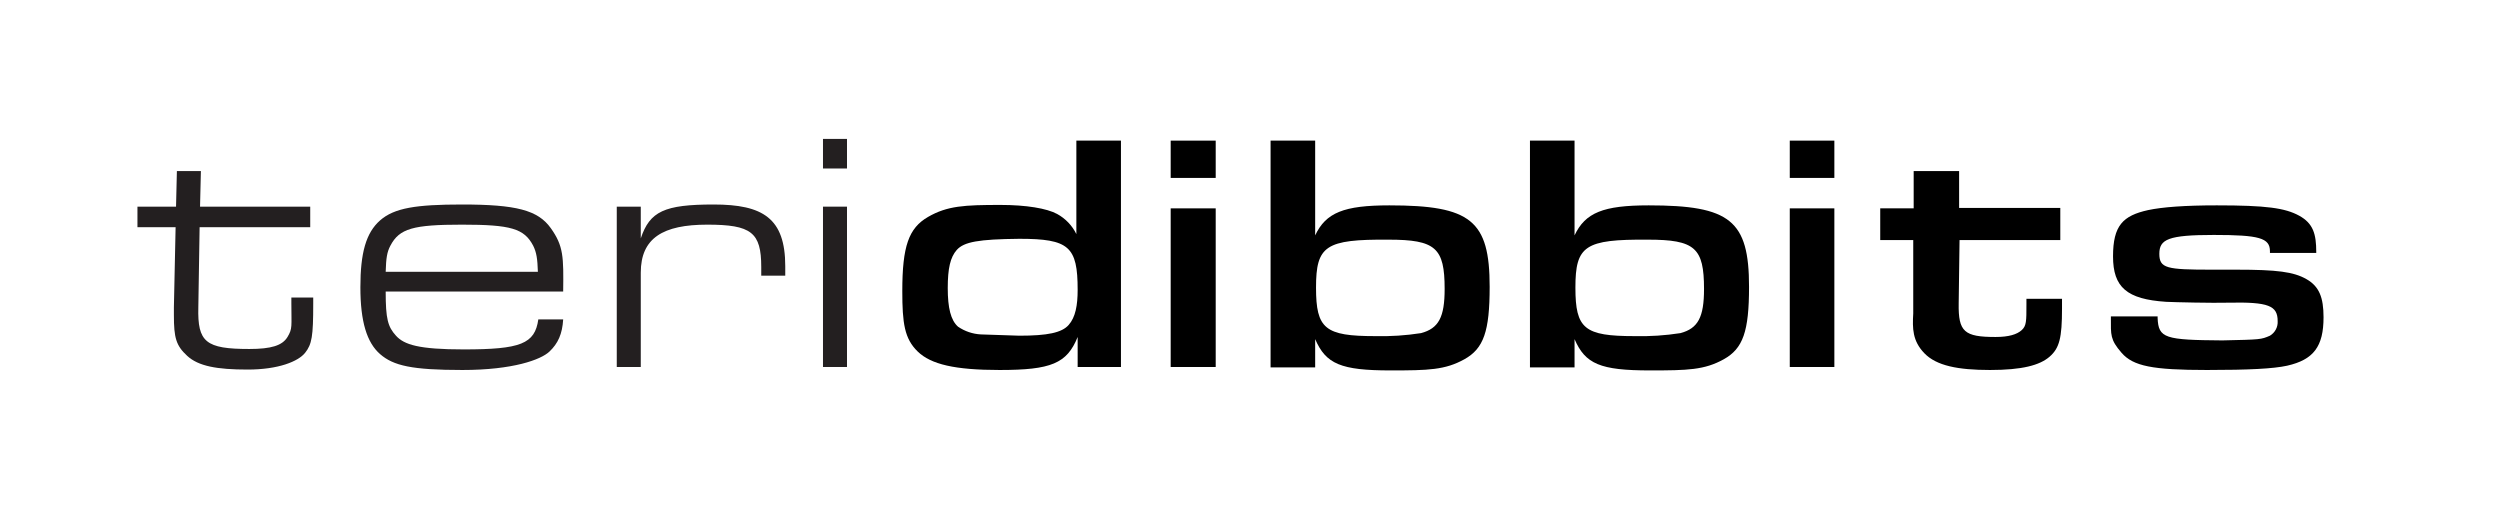
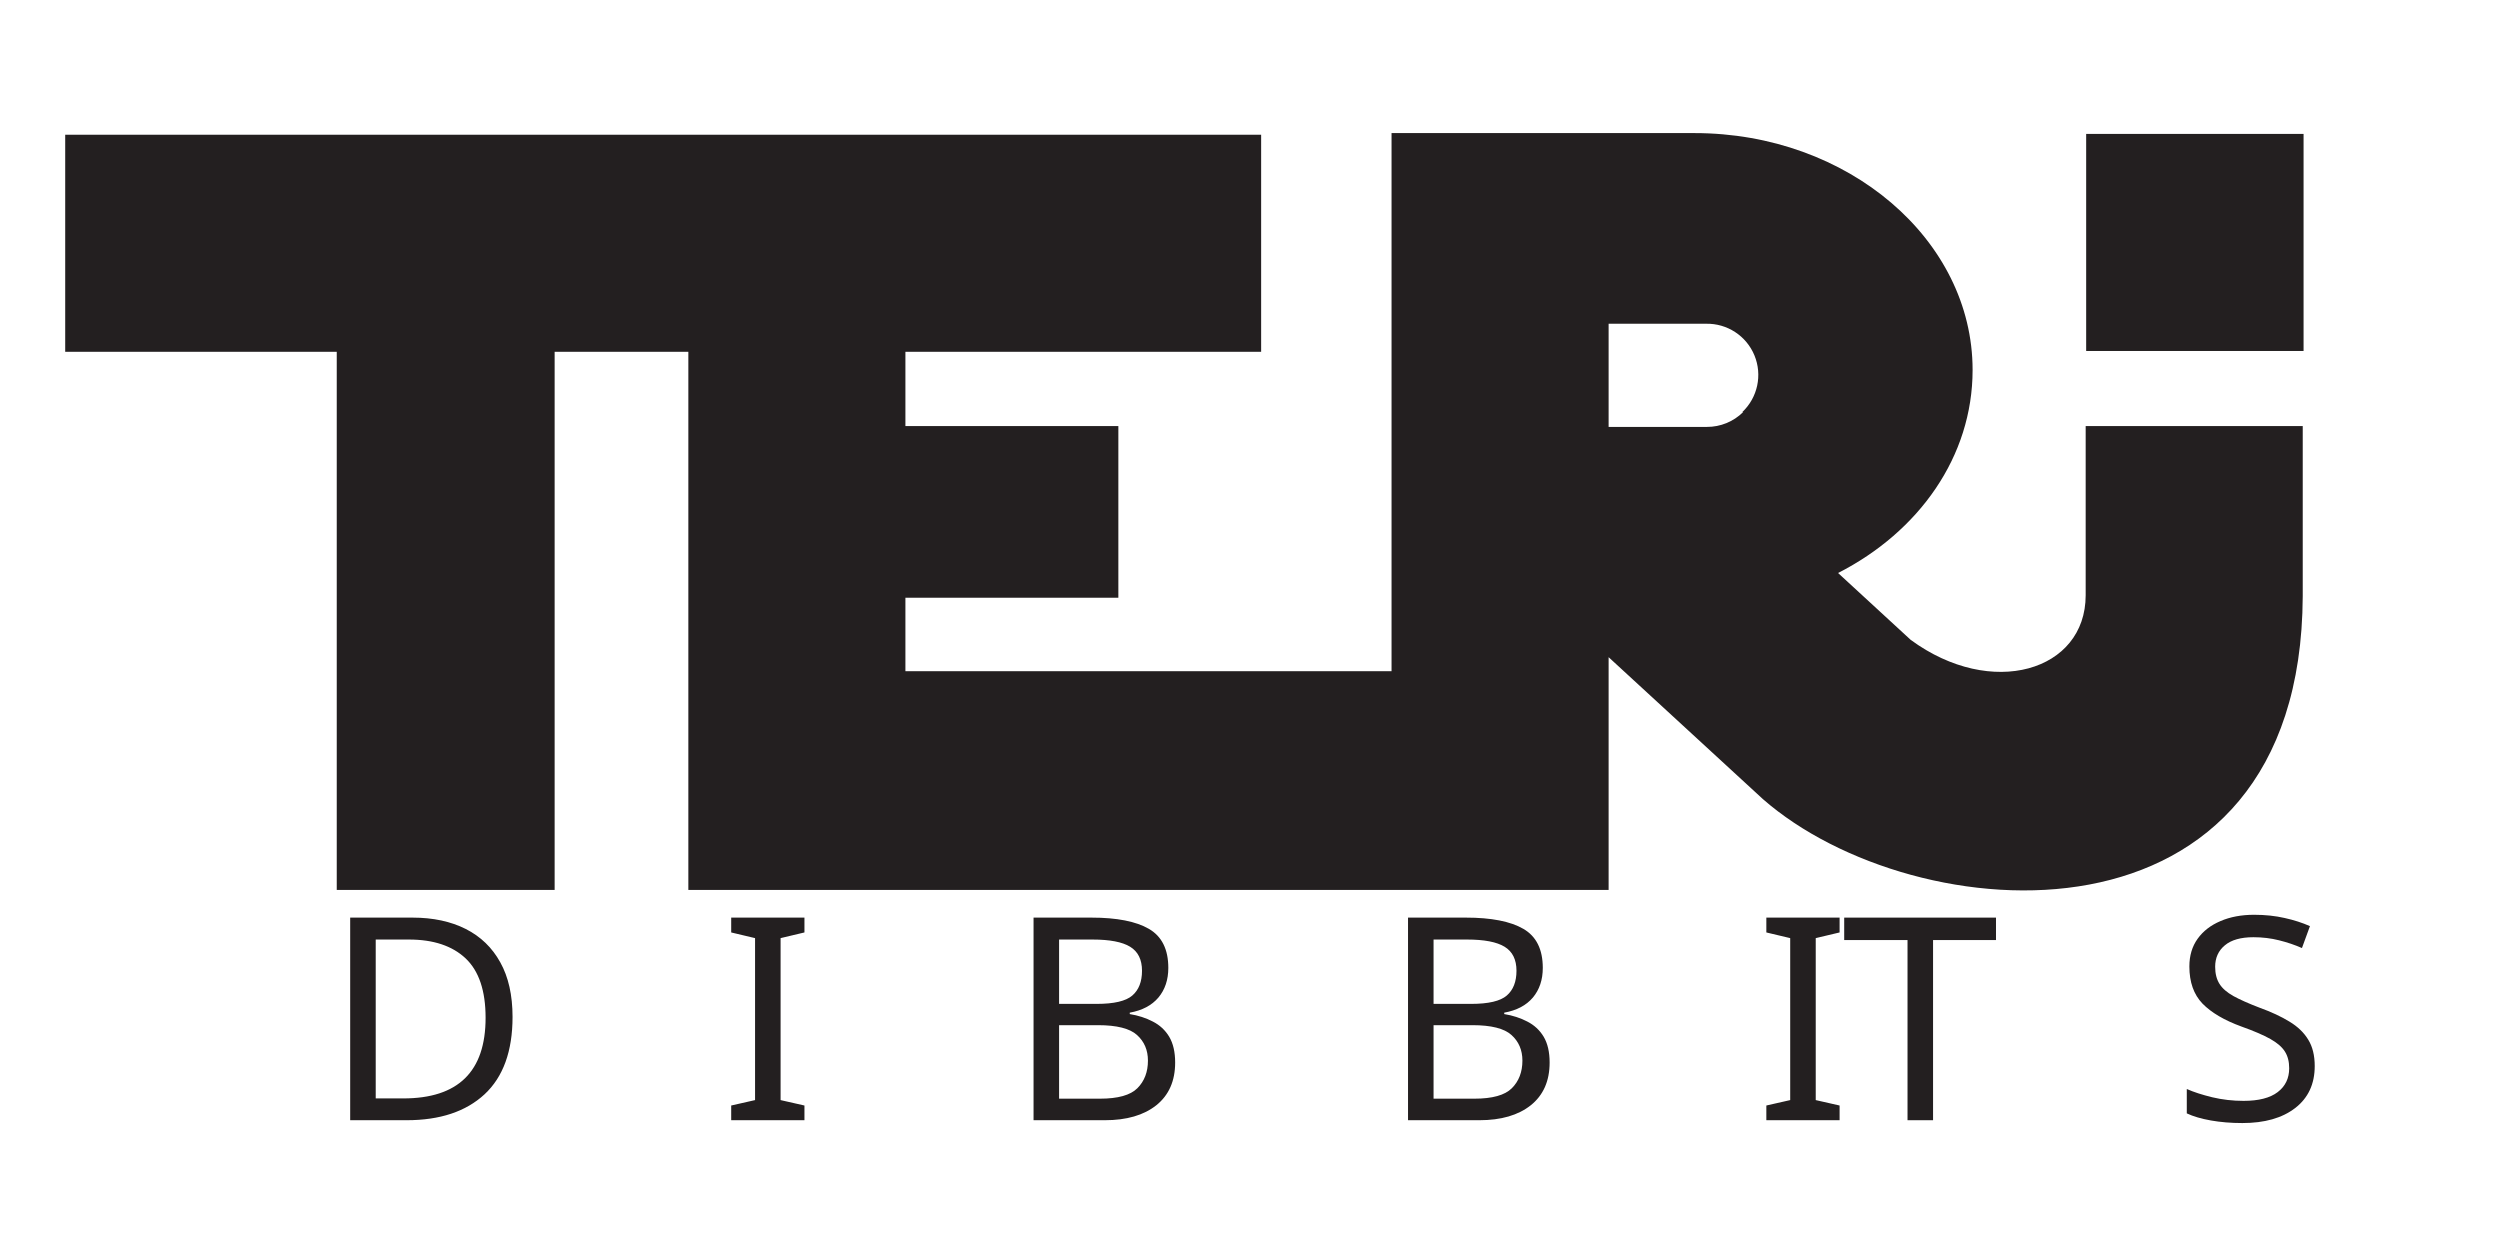
- <svg xmlns="http://www.w3.org/2000/svg" id="Layer_1" data-name="Layer 1" width="7.9in" height="1.6in" viewBox="0 0 570 118.1">
-   <path d="M25.5,48.2h9l.2-8.3h5.6l-.2,8.3H65.8V53H40l-.3,18.7c-.2,8.1,1.7,9.7,11.9,9.7,5.1,0,7.7-.8,8.9-2.8s.9-2.4.9-7.9V69.4h5.1v1.5c0,7.5-.3,9.4-1.9,11.4s-6.2,3.9-13.4,3.9S39.7,85.4,37.1,83,34,78.8,34,73.5V71.7L34.4,53H25.5Z" fill="#231f20" />
-   <path d="M83.4,68c0,6.4.5,8.2,2.4,10.3s5.3,3.2,15.8,3.2c13.3,0,16.6-1.3,17.4-7h5.8c-.2,3.4-1.2,5.6-3.2,7.5s-8.5,4.3-20.3,4.3-16.1-1-19.2-3.7S77.5,75,77.5,67s1.3-12.7,4.6-15.6,8.4-3.7,19.1-3.7c12.6,0,17.7,1.3,20.7,5.5s3,6.7,2.9,14.8Zm35.5-4.6c-.1-3-.3-4.5-1.1-6.1-2.1-4-5.2-4.9-16.6-4.9s-14.6.9-16.7,4.9c-.8,1.5-1,2.9-1.1,6.1Z" fill="#231f20" />
-   <path d="M137.3,48.2h5.6v7.4c2.1-6.3,5.5-7.9,17-7.9s16.7,3.2,16.7,14.4v2.2H171v-2c0-8.1-2.3-9.9-12.6-9.9s-15.5,3.1-15.5,11.2v22h-5.6Z" fill="#231f20" />
-   <path d="M185.4,32.4H191v6.9h-5.6Zm0,15.8H191V85.6h-5.6Z" fill="#231f20" />
-   <path d="M244.8,85.6v-7c-2.5,6.2-6.2,7.7-18.2,7.7-10.4,0-16-1.3-19.1-4.3s-3.6-6.6-3.6-14.1c0-10.5,1.5-14.7,6-17.3s8.5-2.8,16.9-2.8c6,0,10.8.8,13.2,2.1a10.7,10.7,0,0,1,4.5,4.7V32.8h10.4V85.6ZM216.6,58.3c-1.5,1.7-2.1,4.3-2.1,8.9s.7,7.5,2.4,9a10.4,10.4,0,0,0,5.3,1.8l9,.3c6.6,0,9.9-.7,11.5-2.5s2.1-4.6,2.1-8.2c0-10.1-2-11.9-13.6-11.9C221.7,55.8,218.3,56.4,216.6,58.3Z" />
-   <path d="M266.5,32.8H277v8.7H266.5Zm0,15.8H277V85.6H266.5Z" />
-   <path d="M289.8,32.8h10.4V54.9c2.5-5.3,6.7-7,17.3-7,19,0,23.4,3.5,23.4,19,0,10.4-1.4,14.4-5.9,16.9s-8.4,2.6-17.2,2.6c-11.6,0-15.1-1.5-17.6-7.3v6.6H289.8Zm10.6,34.3c0,9.6,2.1,11.3,13.8,11.3a60.1,60.1,0,0,0,10.7-.7c4.1-1.1,5.5-3.7,5.5-10.3,0-9.6-2.1-11.5-13.1-11.5C302.6,55.8,300.4,57.3,300.4,67.1Z" />
-   <path d="M350.3,32.8h10.4V54.9c2.5-5.3,6.7-7,17.3-7,19,0,23.4,3.5,23.4,19,0,10.4-1.4,14.4-5.9,16.9s-8.4,2.6-17.2,2.6c-11.6,0-15.1-1.5-17.6-7.3v6.6H350.3Zm10.6,34.3c0,9.6,2.1,11.3,13.8,11.3a60.1,60.1,0,0,0,10.7-.7c4.1-1.1,5.5-3.7,5.5-10.3,0-9.6-2.1-11.5-13.1-11.5C363.1,55.8,360.9,57.3,360.9,67.1Z" />
-   <path d="M410.9,32.8h10.4v8.7H410.9Zm0,15.8h10.4V85.6H410.9Z" />
-   <path d="M474.4,72c0,6.8-.6,9.2-2.9,11.2s-6.4,3.1-13.9,3.1-12.5-1-15.3-3.9-2.8-5.8-2.6-9.3V56h-7.7V48.6h7.8V39.9h10.6v8.6h23.6V56H450.5l-.2,14.8c-.1,6.6,1.3,7.8,8.6,7.8,3.1,0,5-.6,6.1-1.6s1.1-2.1,1.1-5.9V69.7h8.3Z" />
-   <path d="M522.9,58.6c0-3.1-2.5-3.8-13.1-3.8s-12.7,1-12.7,4.4,1.7,3.7,12.2,3.7H515c9.6,0,13.4.5,16.4,2.2s4,4.3,4,8.9c0,6.8-2.3,9.9-8.5,11.3-3.2.7-8.9,1-18.7,1-12.7,0-17.2-.9-19.9-4s-2.5-4.2-2.5-8.1v-.4h10.9v.4c.2,4.7,1.7,5.1,15.1,5.2,9-.2,9-.2,11.1-1.1a3.7,3.7,0,0,0,1.8-3.4c0-3.6-2.1-4.5-11.5-4.3-3.6.1-12.5-.1-14.5-.2-9.2-.6-12.4-3.4-12.4-10.6s2.3-9.5,8.2-10.8c3.3-.7,8.5-1.1,16-1.1,11.5,0,15.9.6,19.2,2.4s4,4.3,4,8.5v.2H522.9Z" />
+ <svg xmlns="http://www.w3.org/2000/svg" id="Layer_1" data-name="Layer 1" width="4.2in" height="2.1in" viewBox="0 0 302.9 150.2">
+   <text transform="translate(39.1 135.1)" font-size="34.37" fill="#231f20" font-family="MrEavesXLModOT-Reg, Mr Eaves XL Mod OT" letter-spacing="0.67em">DIBBI<tspan x="184" y="0" letter-spacing="0.65em">T</tspan>
+     <tspan x="224.1" y="0" letter-spacing="0.67em">S</tspan>
+   </text>
+   <path d="M252.7,51V71.5c0,9.2-11.4,12.6-21.2,5.4l-8.8-8.1c9.8-5,16.3-14.1,16.3-24.6,0-15.8-15.1-28.7-33.7-28.7H168.6V80.7H109.7V71.8h25.8V51H109.7V42h43.1V15.7H7.9V42H40.8v65.2H67.2V42H83.4v65.2H194.9V79l18.7,17.2c18.4,16.1,65.2,19.7,65.4-24.6V51Zm-41.5-1.7a6.2,6.2,0,0,1-4.4,1.8H194.9V38.6h11.8a6.2,6.2,0,0,1,4.4,10.7Z" fill="#231f20" />
+   <rect x="252.7" y="15.5" width="26.3" height="26.34" transform="translate(294.6 -237.1) rotate(90)" fill="#231f20" />
</svg>
